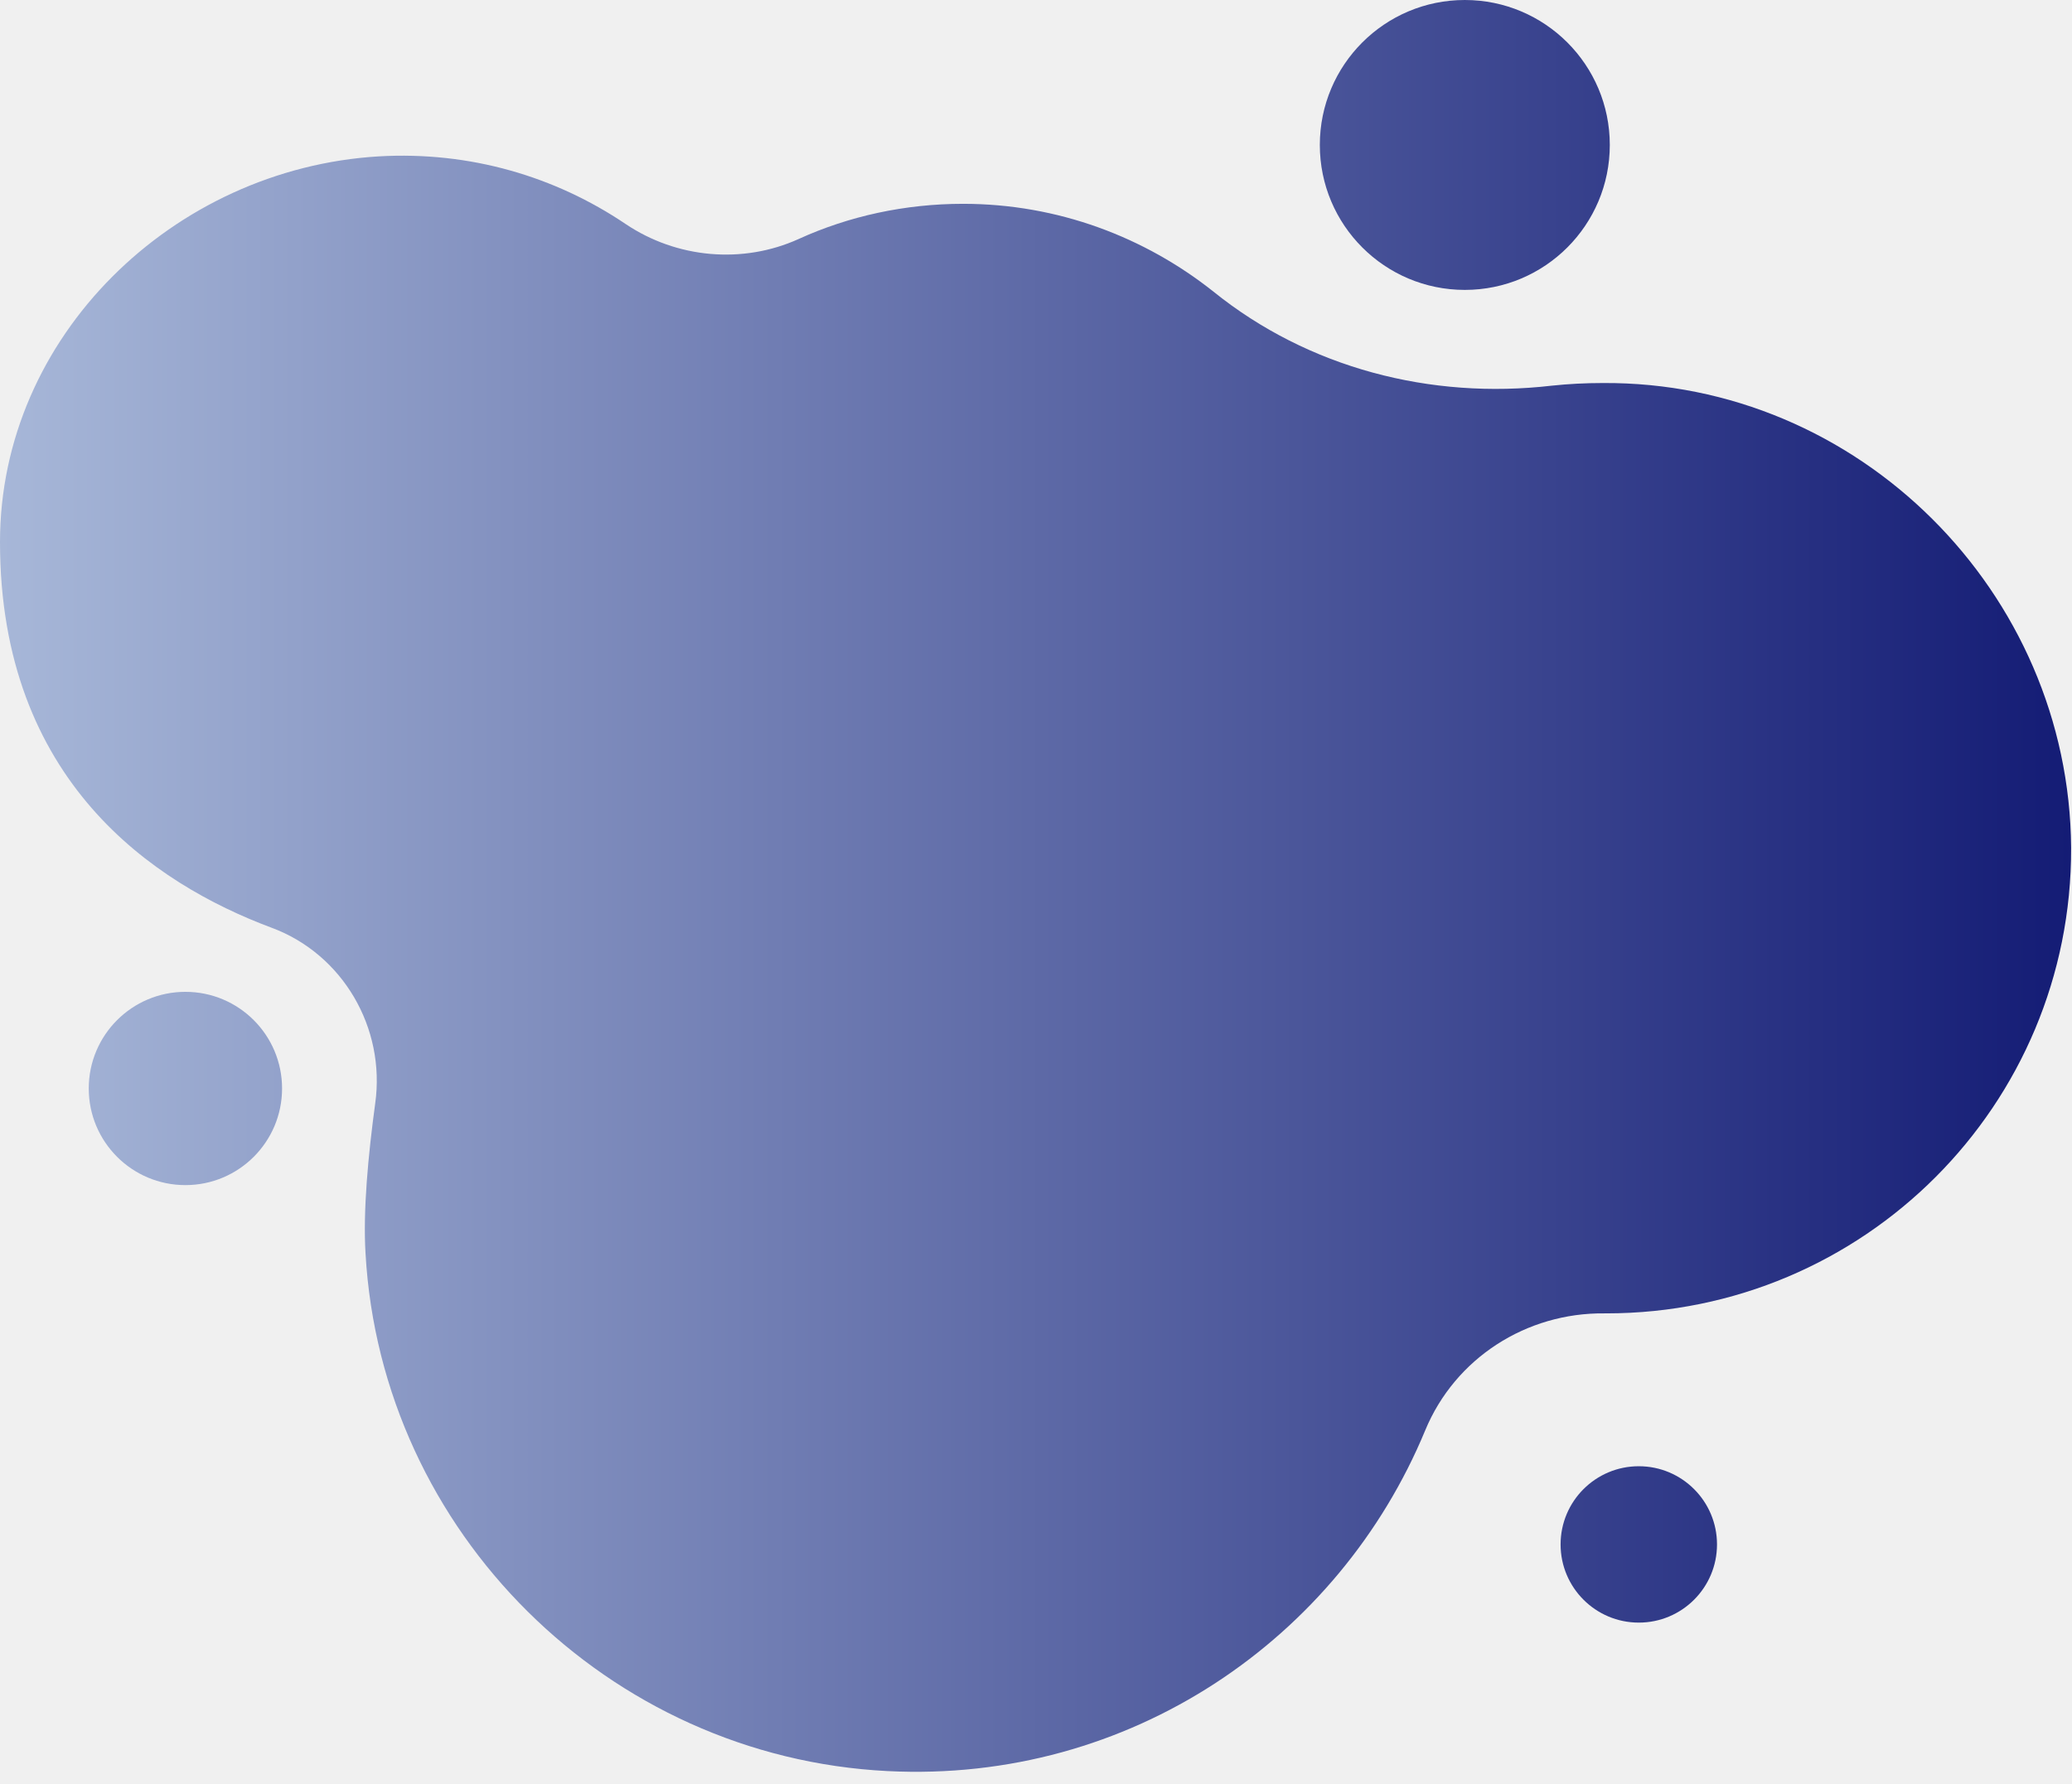
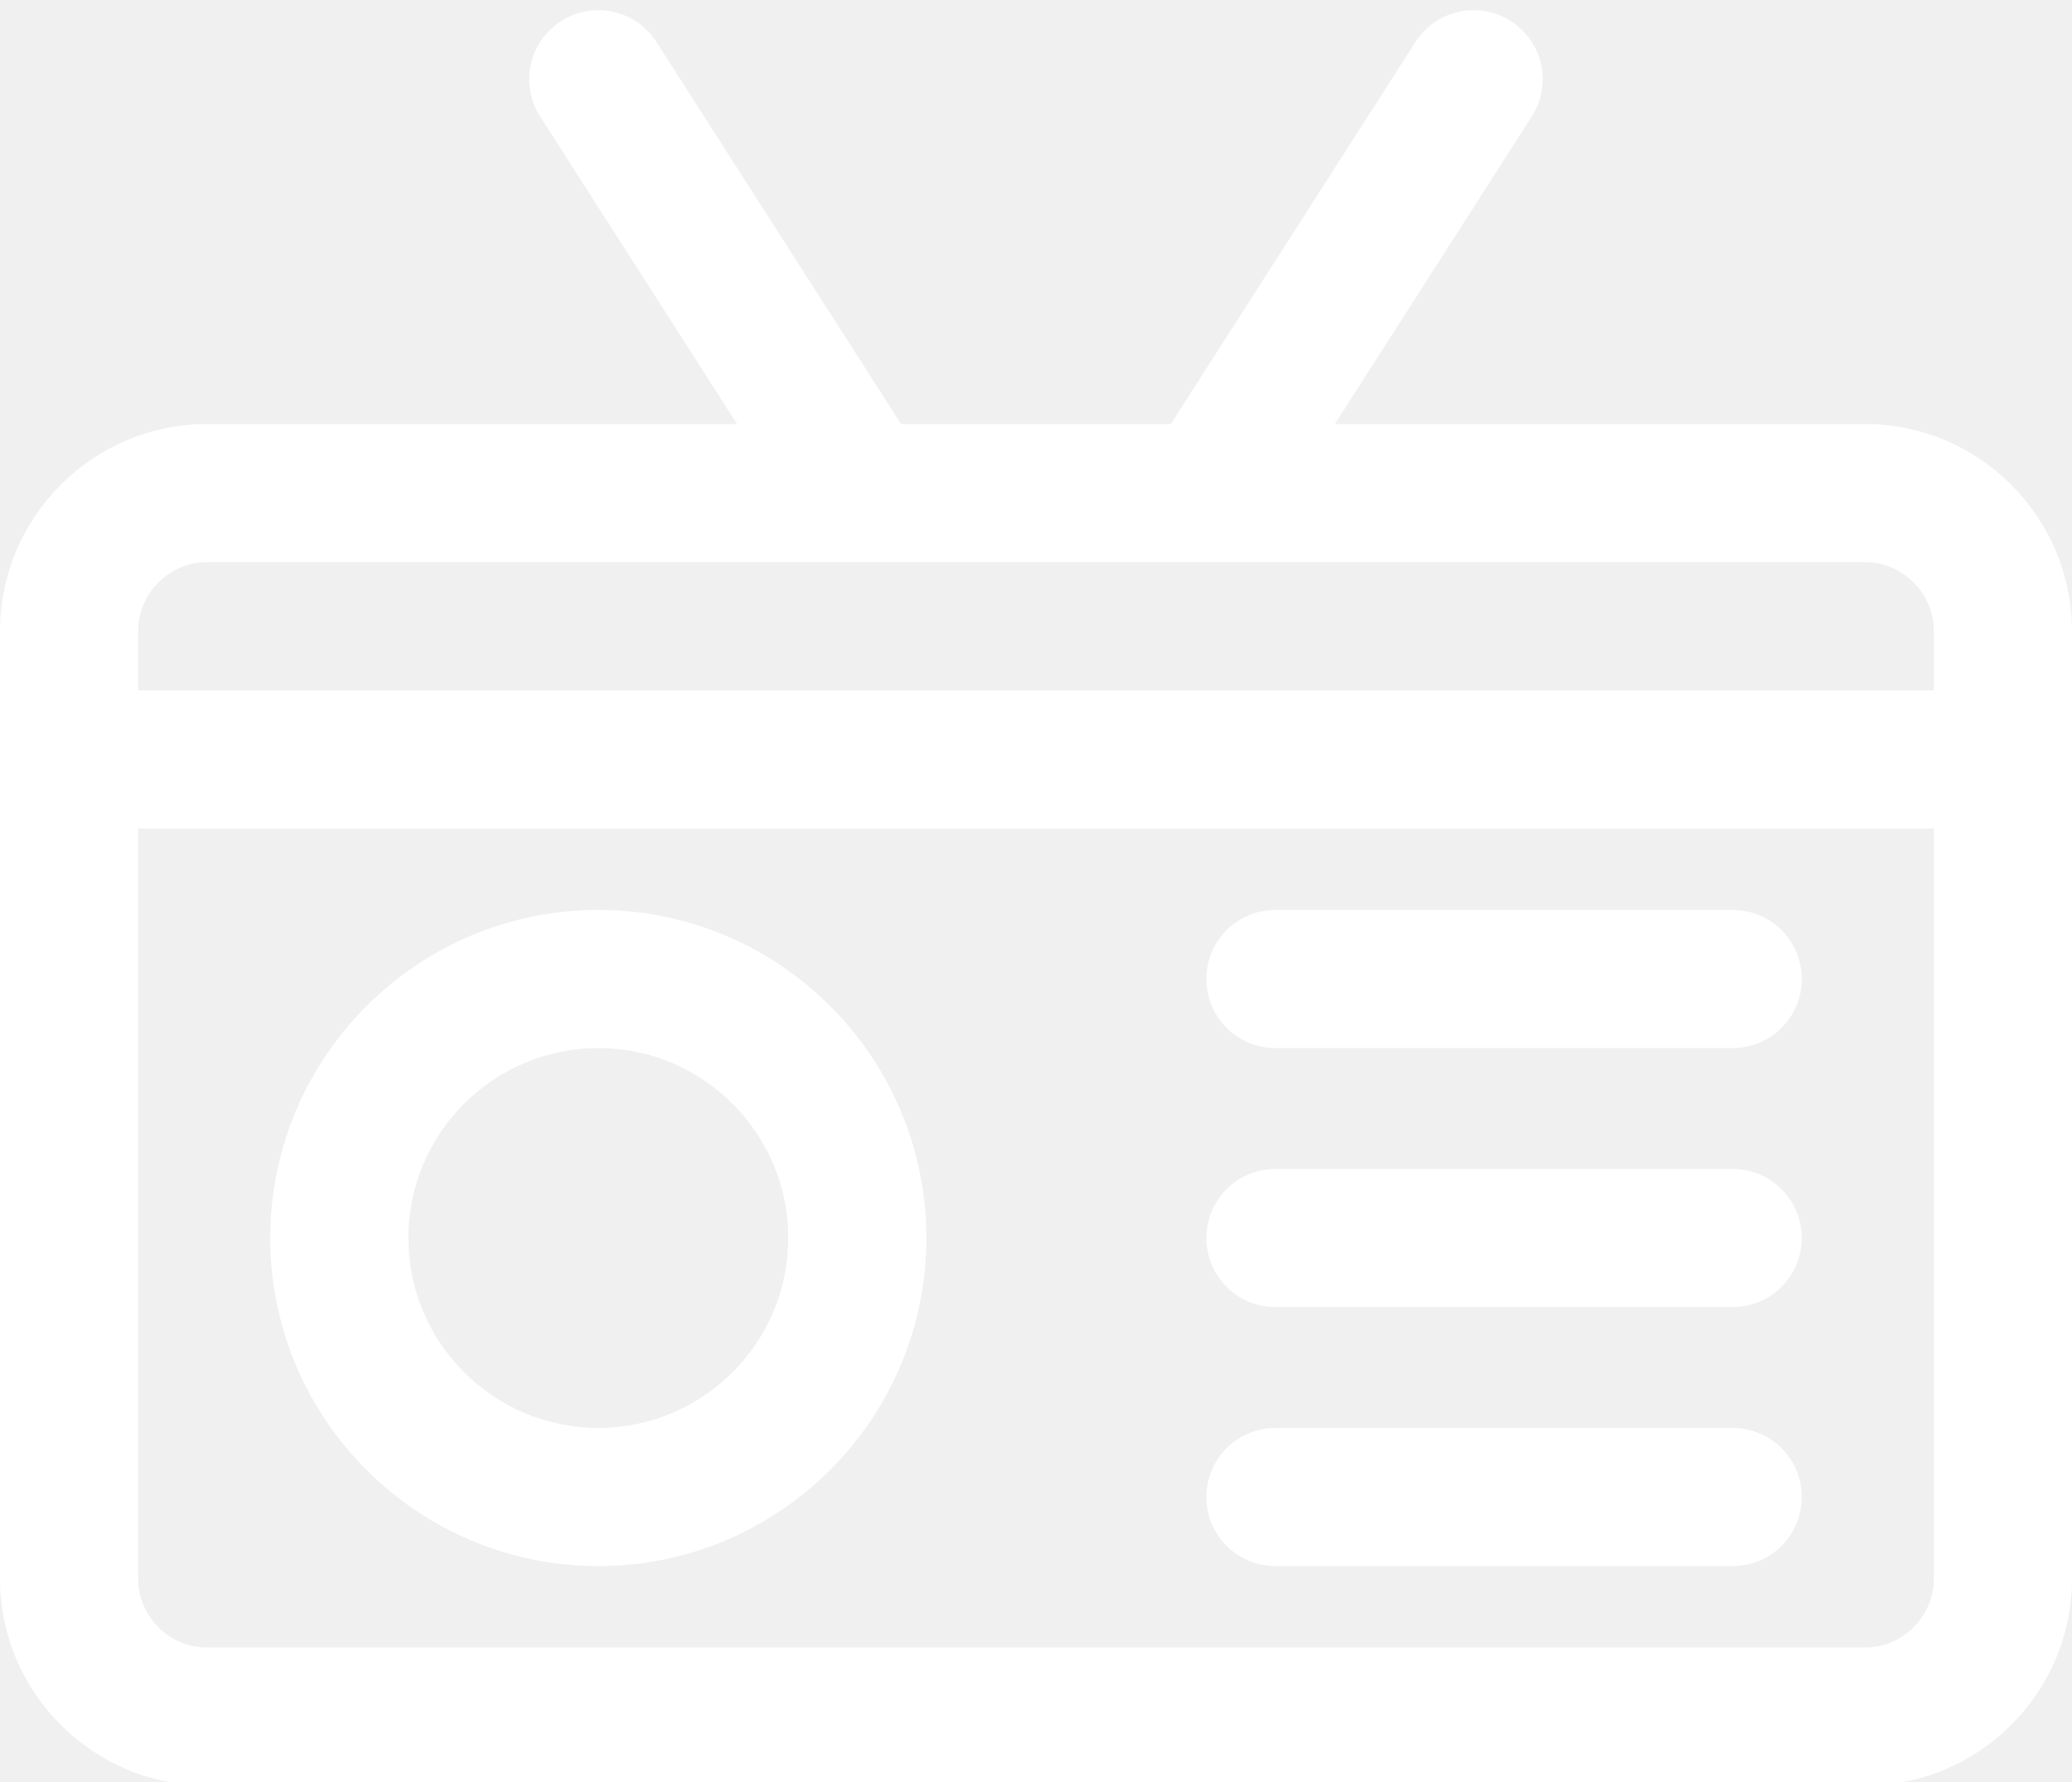
- <svg xmlns="http://www.w3.org/2000/svg" xmlns:xlink="http://www.w3.org/1999/xlink" contentScriptType="text/ecmascript" fill="#000000" width="235.8" zoomAndPan="magnify" contentStyleType="text/css" viewBox="0.0 0.0 235.8 203.0" height="203" preserveAspectRatio="xMidYMid meet" version="1">
-   <g>
-     <linearGradient x1="0" y1="109.708" x2="235.575" gradientUnits="userSpaceOnUse" y2="109.708" xlink:type="simple" xlink:actuate="onLoad" id="a" xlink:show="other">
-       <stop stop-color="#a7b7d8" offset="0" />
-       <stop stop-color="#141c75" offset="1" />
-     </linearGradient>
-     <path fill="url(#a)" d="M182.4,43.6c-2,0-3.9,0.1-5.8,0.3c-13.8,1.6-27.7-2-38.5-10.7c-7.8-6.2-17.7-10-28.5-10 c-6.6,0-13,1.4-18.7,4c-6.4,2.9-13.9,2.2-19.7-1.7c-8-5.4-17.7-8.3-28.1-7.7C19.7,19.2,0,38.3,0,61.7c0,27.2,17.5,38.9,30.9,43.9 c8.1,3,13,11.4,11.8,20c-0.8,5.9-1.4,12.2-1.1,17.1c1.8,31.7,27.6,57.3,59.4,58.9c27.6,1.4,51.4-15.1,61.2-38.8 c3.4-8.2,11.5-13.4,20.4-13.3c0.1,0,0.1,0,0.2,0c29.3,0,53-23.7,52.9-53C235.5,67.4,211.5,43.4,182.4,43.6z" />
-     <circle fill="url(#a)" r="16.5" cx="166.7" cy="16.5" />
-     <circle fill="url(#a)" r="8.9" cx="186.5" cy="175.8" />
-     <circle fill="url(#a)" r="11" cx="21.1" cy="123.9" />
+ <svg xmlns="http://www.w3.org/2000/svg" contentScriptType="text/ecmascript" fill="#ffffff" width="30" zoomAndPan="magnify" contentStyleType="text/css" viewBox="1.0 3.0 30.0 25.8" height="25.8" preserveAspectRatio="xMidYMid meet" version="1">
+   <g id="change1_1">
+     <path fill="inherit" d="M28,9.139h-7.673l2.851-4.452c0.298-0.465,0.163-1.083-0.303-1.381 c-0.465-0.299-1.084-0.163-1.381,0.303l-3.542,5.53h-3.906L10.505,3.609 c-0.298-0.467-0.917-0.602-1.381-0.303C8.658,3.604,8.523,4.222,8.821,4.687l2.851,4.452H4 c-1.654,0-3,1.346-3,3v13.714c0,1.654,1.346,3,3,3h24c1.654,0,3-1.346,3-3V12.139 C31,10.485,29.654,9.139,28,9.139z M29,25.853c0,0.552-0.448,1-1,1H4c-0.552,0-1-0.448-1-1V14.995h26V25.853z M29,12.995H3v-0.856c0-0.552,0.448-1,1-1h24c0.552,0,1,0.448,1,1V12.995z" />
+     <path fill="inherit" d="M9.663,25.674c2.619,0,4.75-2.131,4.75-4.75s-2.131-4.75-4.75-4.75s-4.75,2.131-4.75,4.75 S7.044,25.674,9.663,25.674z M9.663,18.174c1.517,0,2.75,1.233,2.75,2.75s-1.233,2.75-2.75,2.75 s-2.75-1.233-2.75-2.75S8.146,18.174,9.663,18.174z" />
+     <path fill="inherit" d="M19.467,18.174h6.62c0.553,0,1-0.447,1-1s-0.447-1-1-1H19.467c-0.553,0-1,0.447-1,1 S18.914,18.174,19.467,18.174z" />
+     <path fill="inherit" d="M19.467,21.924h6.62c0.553,0,1-0.447,1-1s-0.447-1-1-1H19.467c-0.553,0-1,0.447-1,1 S18.914,21.924,19.467,21.924z" />
+     <path fill="inherit" d="M19.467,25.674h6.62c0.553,0,1-0.447,1-1s-0.447-1-1-1H19.467c-0.553,0-1,0.447-1,1 S18.914,25.674,19.467,25.674z" />
  </g>
</svg>
